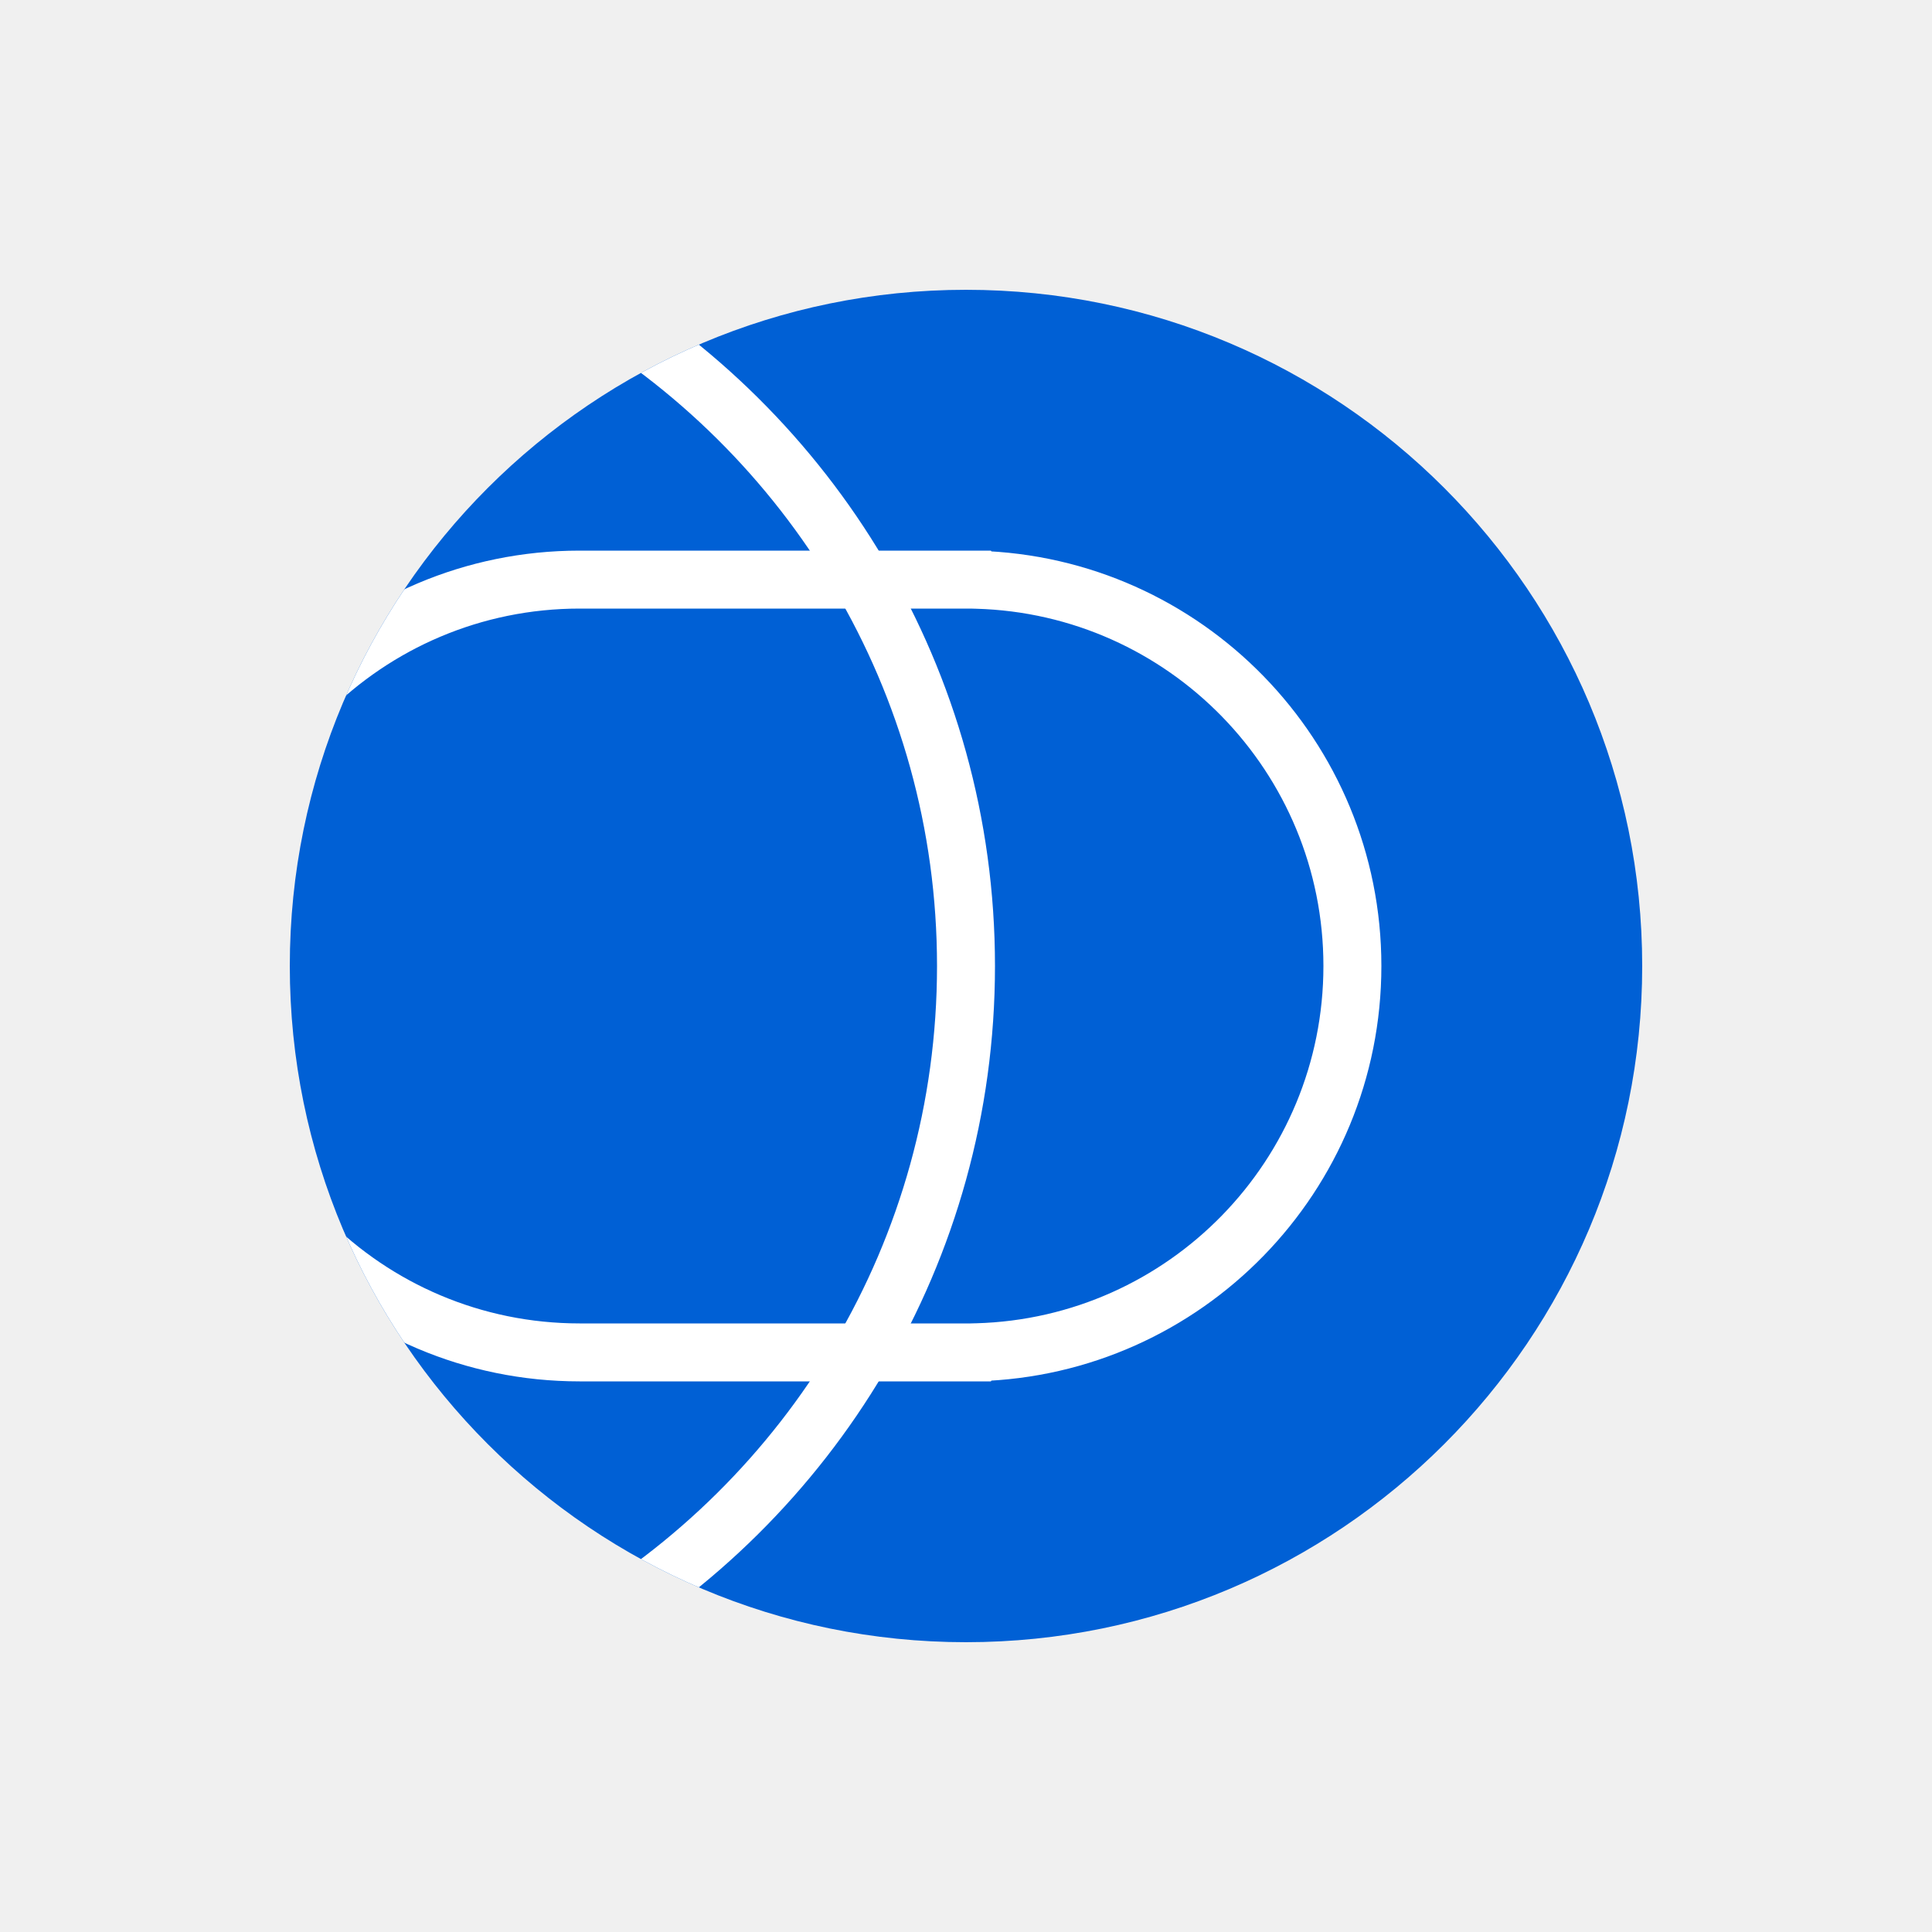
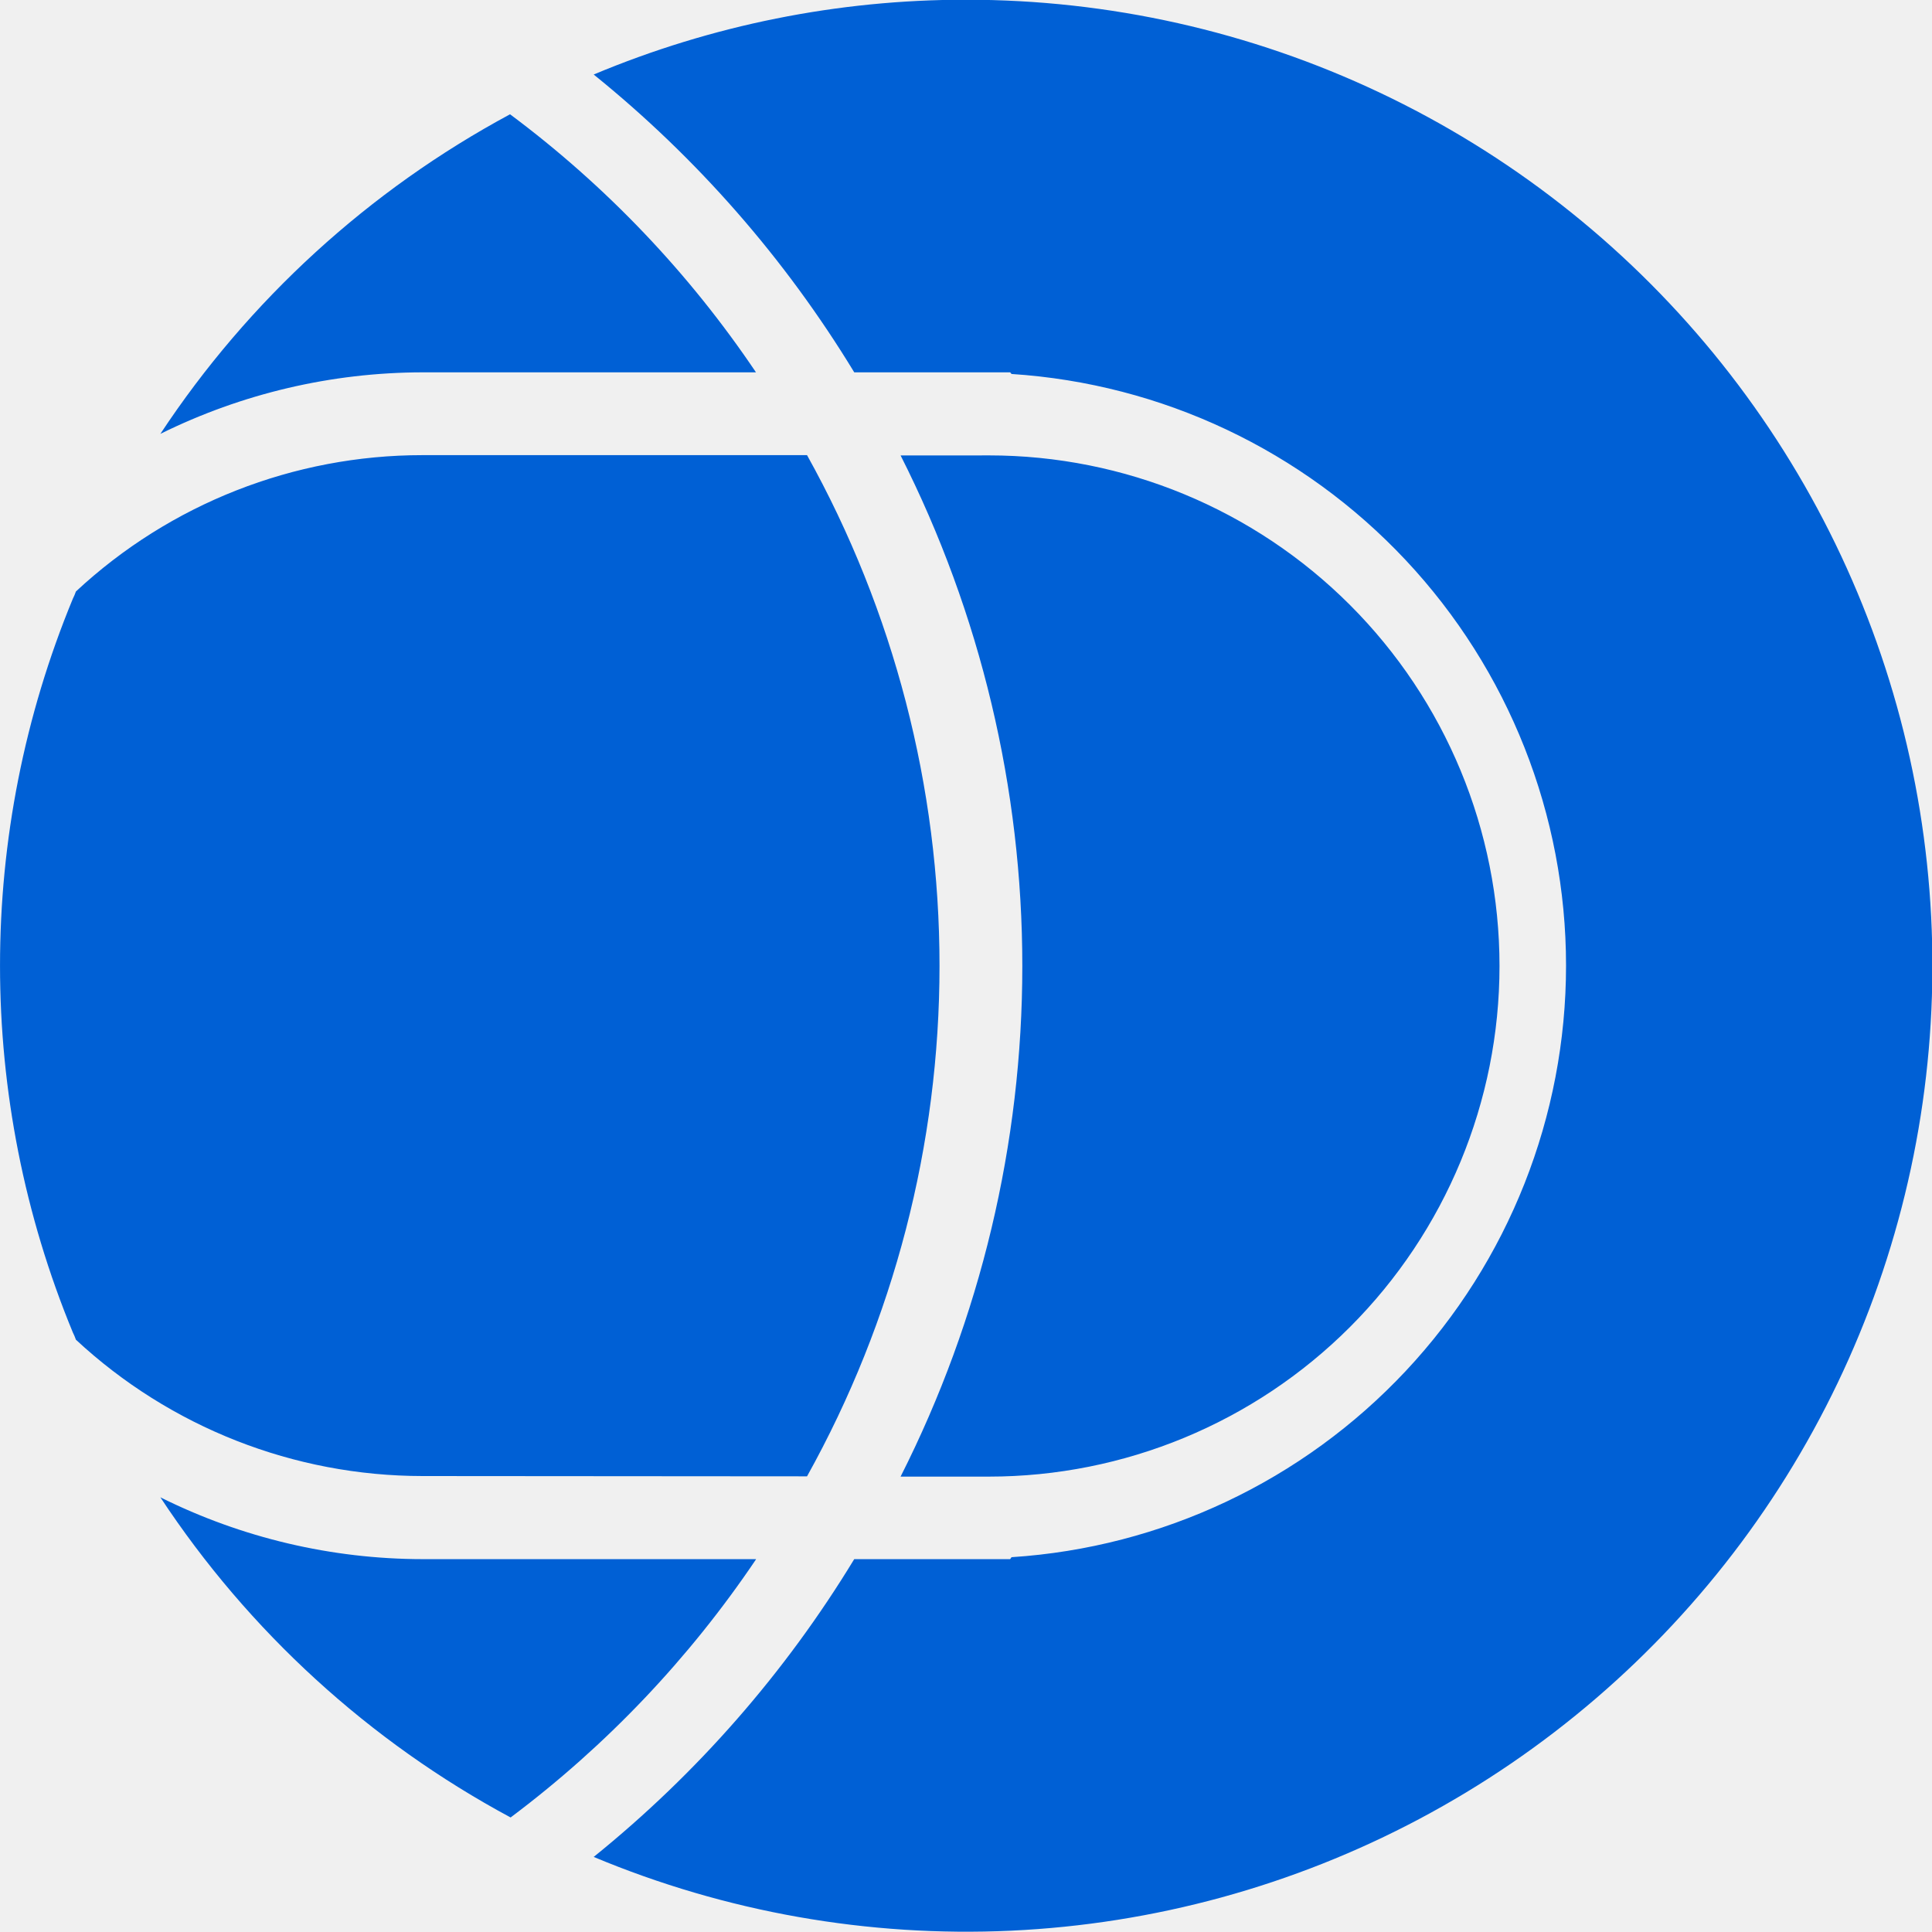
- <svg xmlns="http://www.w3.org/2000/svg" width="100" height="100" fill="none">
-   <circle cx="50" cy="50" r="35" fill="#0060D5" />
-   <mask id="a" mask-type="alpha" maskUnits="userSpaceOnUse" x="15" y="15" width="70" height="70">
-     <circle cx="50" cy="50" r="35" fill="#0060D5" />
-   </mask>
-   <g mask="url(#a)">
-     <path clip-rule="evenodd" d="M50 10c-7.295 0-14.112 1.985-20 5.395C41.943 22.315 50 35.203 50 50c0 14.797-8.057 27.685-20 34.605C35.888 88.015 42.705 90 50 90c22.093 0 40-17.907 40-40S72.093 10 50 10z" stroke="#fff" stroke-width="3" />
-     <path d="M50.555 30l1.181-.925-.45-.575h-.731V30zm.006.008l-1.181.924.435.556.705.02.041-1.5zm0 39.984l-.041-1.5-.706.02-.434.556 1.181.924zm-.006.008v1.5h.731l.45-.576L50.556 70zM30 71.5h14.62v-3H30v3zM8.5 50c0 11.873 9.627 21.5 21.5 21.5v-3c-10.217 0-18.5-8.283-18.5-18.5h-3zM30 28.5C18.127 28.5 8.5 38.127 8.5 50h3c0-10.217 8.283-18.5 18.5-18.5v-3zm14.62 0H30v3h14.62v-3zm5.38 0h-5.38v3H50v-3zm.555 0H50v3h.555v-3zm1.187.583l-.006-.008-2.362 1.85a.22.22 0 01.006.007l2.362-1.849zM71.5 50c0-11.672-9.302-21.172-20.898-21.492l-.082 3c9.976.274 17.98 8.45 17.98 18.492h3zM50.602 71.492C62.198 71.172 71.5 61.672 71.5 50h-3c0 10.043-8.004 18.218-17.98 18.493l.082 2.999zm1.135-.568l.002-.003.004-.005-2.363-1.848-.003.004-.004.004 2.364 1.848zM50 71.5h.555v-3H50v3zm-5.38 0H50v-3h-5.38v3z" fill="#fff" />
+ <svg xmlns="http://www.w3.org/2000/svg" fill="none" height="100" viewBox="0 0 100 100" width="100">
+   <clipPath id="a">
+     <path d="m0 0h100v100h-100z" />
+   </clipPath>
+   <g clip-path="url(#a)">
+     <path d="m50.814 23.572h-4.2c4.143 8.194 6.301 17.247 6.301 26.429 0 9.182-2.159 18.235-6.301 26.428h4.571c7.009 0 13.732-2.784 18.688-7.741s7.741-11.678 7.741-18.688-2.784-13.732-7.741-18.688c-4.956-4.956-11.679-7.741-18.688-7.741zm-.814-23.586c-6.617-.004-13.169 1.312-19.271 3.871 5.352 4.321 9.914 9.536 13.486 15.414h8.071l.071.086c7.778.504 15.073 3.95 20.404 9.637s8.297 13.19 8.297 20.984-2.966 15.297-8.297 20.985-12.625 9.133-20.404 9.637l-.071.1h-8.071c-3.571 5.878-8.134 11.094-13.486 15.414 6.828 2.856 14.205 4.159 21.599 3.818 7.393-.342 14.619-2.32 21.154-5.793 6.536-3.473 12.219-8.353 16.64-14.289 4.421-5.936 7.468-12.779 8.923-20.036 1.455-7.257 1.281-14.746-.51-21.927-1.791-7.181-5.154-13.875-9.846-19.599s-10.596-10.335-17.287-13.5c-6.69-3.165-14-4.805-21.401-4.802zm-10.871 19.286c-3.458-5.139-7.762-9.656-12.729-13.357-7.308 3.933-13.527 9.617-18.1 16.543 4.22-2.089 8.863-3.179 13.571-3.186zm0 61.429h-17.257c-4.71-.005-9.355-1.1-13.571-3.2 4.576 6.941 10.806 12.635 18.128 16.571 4.951-3.711 9.244-8.226 12.7-13.357zm2.643-4.286c4.497-8.083 6.857-17.179 6.857-26.428 0-9.249-2.36-18.346-6.857-26.429h-19.9c-6.658-.002-13.07 2.519-17.943 7.057-.044.127-.096.252-.157.371 1.445-1.374 3.035-2.586 4.743-3.614-1.708 1.028-3.298 2.24-4.743 3.614-5.028 12.163-5.028 25.823 0 37.986.061.12.114.244.157.371 4.876 4.533 11.286 7.054 17.943 7.057z" fill="#0060d5" />
  </g>
</svg>
